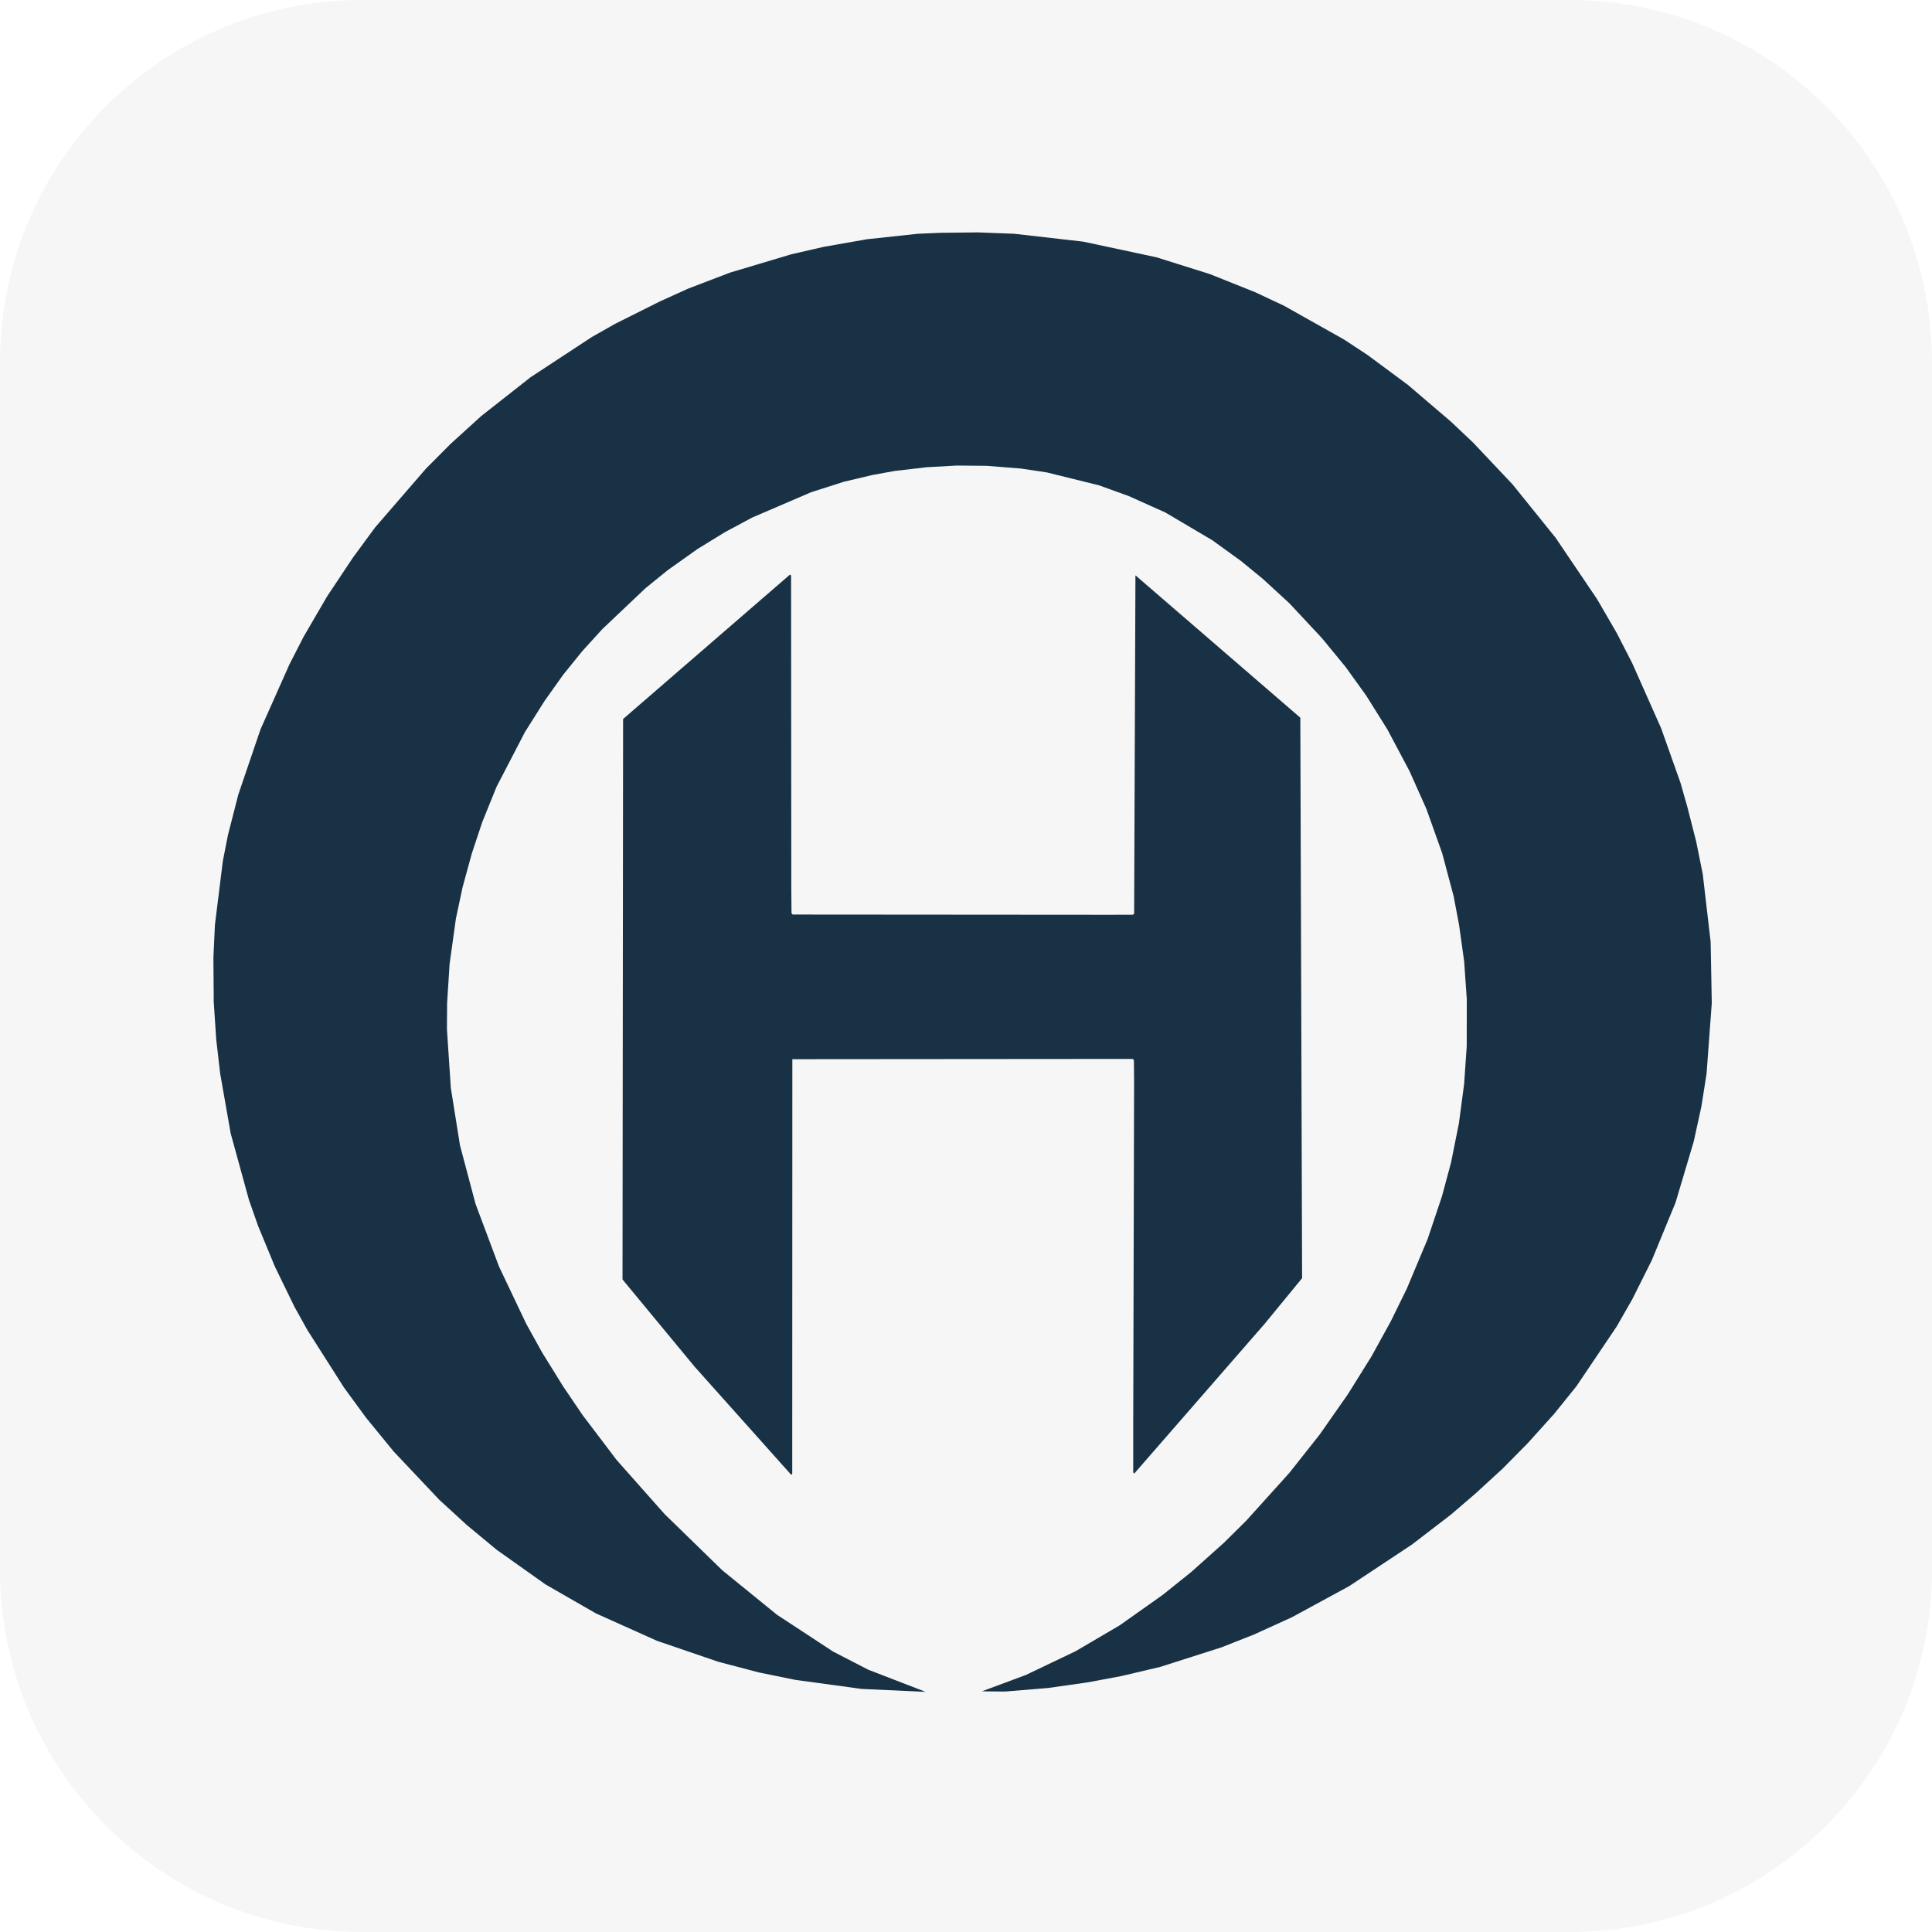
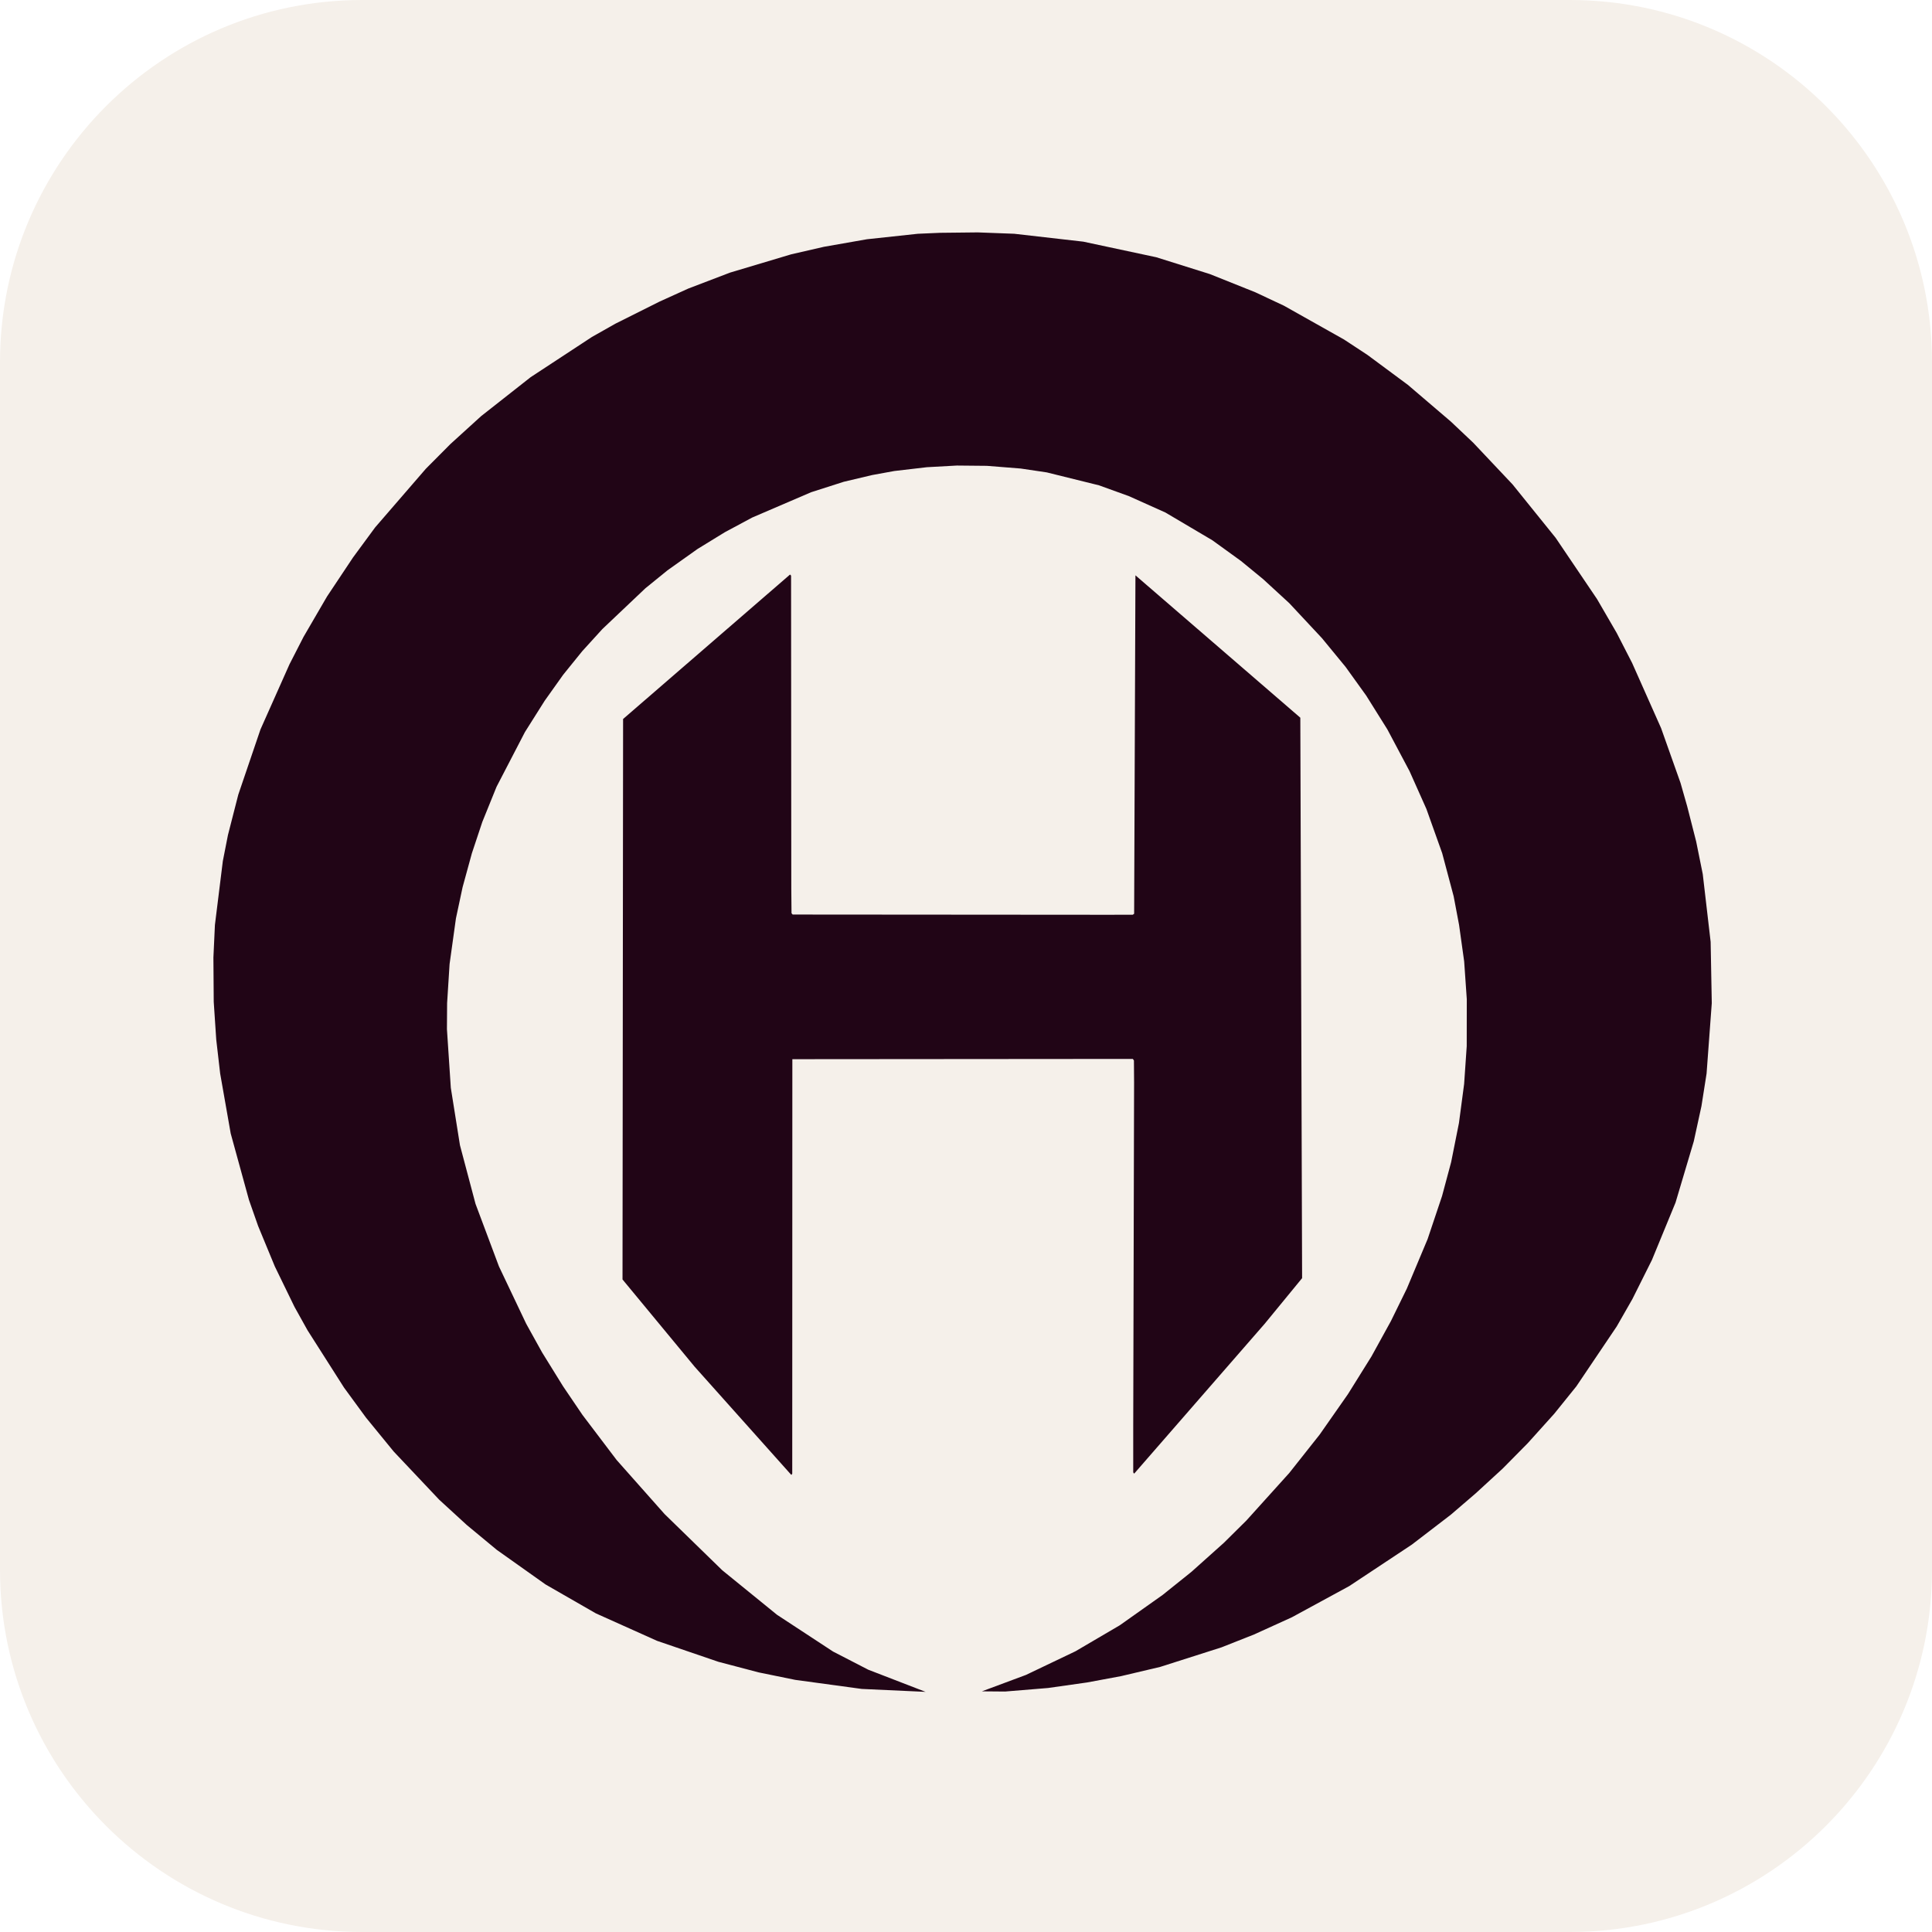
<svg xmlns="http://www.w3.org/2000/svg" width="64" height="64" viewBox="0 0 64 64">
-   <rect width="64" height="64" rx="12" fill="#F6F6F6" />
+   <rect width="64" height="64" rx="12" fill="#F5F0EA" />
  <svg x="4" y="4" width="56" height="56" viewBox="0 0 1297 1212" preserveAspectRatio="xMidYMid meet">
-     <path fill="#183144" d="M 628.50,43.48 L 657.50,43.16 L 685.50,44.21 L 738.50,50.26 L 794.50,62.23 L 835.50,75.11 L 870.50,89.11 L 892.50,99.44 L 938.50,125.32 L 956.50,137.15 L 987.50,160.12 L 1020.50,188.31 L 1037.63,204.50 L 1067.83,236.50 L 1100.90,277.50 L 1132.66,324.50 L 1147.75,350.50 L 1159.56,373.50 L 1181.79,423.50 L 1196.69,465.50 L 1201.82,483.50 L 1208.71,510.50 L 1213.76,535.50 L 1219.81,587.50 L 1220.68,634.50 L 1216.69,688.50 L 1212.76,713.50 L 1206.88,740.50 L 1192.88,787.50 L 1174.78,831.50 L 1159.79,861.50 L 1147.78,882.50 L 1116.78,928.50 L 1099.84,949.50 L 1079.50,972.10 L 1060.35,991.50 L 1039.50,1010.64 L 1020.50,1026.96 L 990.50,1049.97 L 942.50,1081.77 L 898.50,1105.69 L 869.50,1118.87 L 844.50,1128.76 L 797.50,1143.75 L 767.50,1150.83 L 741.50,1155.67 L 711.50,1159.93 L 678.50,1162.65 L 660.70,1162.50 L 694.50,1149.91 L 732.50,1131.76 L 766.50,1111.81 L 799.42,1088.50 L 821.50,1070.79 L 846.40,1048.50 L 863.57,1031.50 L 896.50,995.00 L 919.85,965.50 L 941.53,934.50 L 959.61,905.50 L 974.50,878.44 L 986.73,853.50 L 1002.67,815.50 L 1013.74,782.50 L 1020.71,756.50 L 1026.70,726.50 L 1030.68,696.50 L 1032.67,667.50 L 1032.72,631.50 L 1030.71,602.50 L 1026.80,574.50 L 1022.64,552.50 L 1013.86,519.50 L 1001.73,485.50 L 988.79,456.50 L 971.80,424.50 L 955.53,398.50 L 939.71,376.50 L 921.62,354.50 L 896.50,327.60 L 876.50,309.22 L 859.50,295.27 L 837.50,279.36 L 801.50,258.08 L 773.47,245.50 L 750.50,237.20 L 710.50,227.30 L 690.50,224.33 L 664.50,222.26 L 641.50,222.04 L 618.50,223.31 L 593.50,226.23 L 576.50,229.33 L 554.69,234.50 L 529.70,242.50 L 484.50,261.92 L 463.50,273.18 L 442.50,286.07 L 419.50,302.41 L 402.50,316.22 L 369.50,347.50 L 354.04,364.50 L 339.48,382.50 L 325.25,402.50 L 310.11,426.50 L 288.32,468.50 L 277.39,495.50 L 269.40,519.50 L 262.28,545.50 L 257.16,569.50 L 252.29,604.50 L 250.39,634.50 L 250.26,654.50 L 253.24,699.50 L 260.25,743.50 L 272.19,788.50 L 290.17,836.50 L 311.08,880.50 L 323.28,902.50 L 339.38,928.50 L 354.30,950.50 L 380.50,985.07 L 417.25,1026.50 L 461.50,1069.61 L 503.50,1103.76 L 546.50,1131.97 L 573.50,1145.90 L 617.50,1162.90 L 568.50,1160.65 L 517.50,1153.70 L 489.50,1147.98 L 458.50,1139.83 L 411.50,1123.77 L 364.50,1102.67 L 325.93,1080.50 L 288.50,1053.95 L 265.50,1034.89 L 244.35,1015.50 L 209.41,978.50 L 188.16,952.50 L 171.33,929.50 L 143.31,885.50 L 133.29,867.50 L 118.21,836.50 L 105.40,805.50 L 98.38,785.50 L 84.36,734.50 L 76.27,688.50 L 73.27,662.50 L 71.34,633.50 L 71.09,599.50 L 72.25,574.50 L 78.32,525.50 L 82.25,505.50 L 90.19,474.50 L 107.20,424.50 L 129.47,374.50 L 140.23,353.50 L 158.27,322.50 L 178.25,292.50 L 195.17,269.50 L 234.08,224.50 L 252.98,205.50 L 276.50,184.12 L 314.50,154.23 L 361.50,123.38 L 379.50,113.20 L 413.50,96.19 L 435.50,86.22 L 467.50,74.00 L 514.50,59.95 L 539.50,54.21 L 572.50,48.42 L 611.50,44.22 L 628.50,43.48 Z" />
-     <path fill="#183144" d="M 513.50,305.65 L 514.29,306.50 L 514.46,546.50 L 514.63,565.50 L 515.50,566.52 L 758.50,566.70 L 776.50,566.65 L 777.50,565.90 L 778.50,306.27 L 905.00,415.50 L 906.37,845.50 L 877.65,880.50 L 777.50,995.50 L 776.80,994.50 L 776.80,959.50 L 777.46,695.50 L 777.34,678.50 L 776.50,677.29 L 515.27,677.50 L 515.19,995.50 L 514.50,996.48 L 440.36,913.50 L 384.97,846.50 L 385.41,416.50 L 513.50,305.65 Z" />
+     <path fill="#210516" d="M 628.50,43.48 L 657.50,43.16 L 685.50,44.21 L 738.50,50.26 L 794.50,62.23 L 835.50,75.11 L 870.50,89.11 L 892.50,99.44 L 938.50,125.32 L 956.50,137.15 L 987.50,160.12 L 1020.50,188.31 L 1037.63,204.50 L 1067.83,236.50 L 1100.90,277.50 L 1132.66,324.50 L 1147.75,350.50 L 1159.56,373.50 L 1181.79,423.50 L 1196.69,465.50 L 1201.82,483.50 L 1208.71,510.50 L 1213.76,535.50 L 1219.81,587.50 L 1220.68,634.50 L 1216.69,688.50 L 1212.76,713.50 L 1206.88,740.50 L 1192.88,787.50 L 1174.78,831.50 L 1159.79,861.50 L 1147.78,882.50 L 1116.78,928.50 L 1099.84,949.50 L 1079.50,972.10 L 1060.35,991.50 L 1039.50,1010.64 L 1020.50,1026.96 L 990.50,1049.97 L 942.50,1081.77 L 898.50,1105.69 L 869.50,1118.87 L 844.50,1128.76 L 797.50,1143.75 L 767.50,1150.83 L 741.50,1155.67 L 711.50,1159.93 L 678.50,1162.65 L 660.70,1162.50 L 694.50,1149.91 L 732.50,1131.76 L 766.50,1111.81 L 799.42,1088.50 L 821.50,1070.79 L 846.40,1048.50 L 863.57,1031.50 L 896.50,995.00 L 919.85,965.50 L 941.53,934.50 L 959.61,905.50 L 974.50,878.44 L 986.73,853.50 L 1002.67,815.50 L 1013.74,782.50 L 1020.71,756.50 L 1026.70,726.50 L 1030.68,696.50 L 1032.67,667.50 L 1032.72,631.50 L 1030.71,602.50 L 1026.80,574.50 L 1022.64,552.50 L 1013.86,519.50 L 1001.73,485.50 L 988.79,456.50 L 971.80,424.50 L 955.53,398.50 L 939.71,376.50 L 921.62,354.50 L 896.50,327.60 L 876.50,309.22 L 859.50,295.27 L 837.50,279.36 L 801.50,258.08 L 773.47,245.50 L 750.50,237.20 L 710.50,227.30 L 690.50,224.33 L 664.50,222.26 L 641.50,222.04 L 618.50,223.31 L 593.50,226.23 L 576.50,229.33 L 554.69,234.50 L 529.70,242.50 L 484.50,261.92 L 463.50,273.18 L 442.50,286.07 L 419.50,302.41 L 402.50,316.22 L 369.50,347.50 L 354.04,364.50 L 339.48,382.50 L 325.25,402.50 L 310.11,426.50 L 288.32,468.50 L 277.39,495.50 L 269.40,519.50 L 262.28,545.50 L 257.16,569.50 L 252.29,604.50 L 250.39,634.50 L 250.26,654.50 L 253.24,699.50 L 260.25,743.50 L 272.19,788.50 L 290.17,836.50 L 311.08,880.50 L 323.28,902.50 L 339.38,928.50 L 354.30,950.50 L 380.50,985.07 L 417.25,1026.50 L 461.50,1069.61 L 503.50,1103.76 L 546.50,1131.97 L 573.50,1145.90 L 617.50,1162.90 L 568.50,1160.65 L 517.50,1153.70 L 489.50,1147.98 L 458.50,1139.83 L 411.50,1123.77 L 364.50,1102.67 L 325.93,1080.50 L 288.50,1053.95 L 265.50,1034.89 L 244.35,1015.50 L 209.41,978.50 L 188.16,952.50 L 171.33,929.50 L 143.31,885.50 L 133.29,867.50 L 118.21,836.50 L 105.40,805.50 L 98.38,785.50 L 84.36,734.50 L 76.27,688.50 L 73.27,662.50 L 71.34,633.50 L 71.09,599.50 L 72.25,574.50 L 78.32,525.50 L 82.25,505.50 L 90.19,474.50 L 107.20,424.50 L 129.47,374.50 L 140.23,353.50 L 158.27,322.50 L 178.25,292.50 L 195.17,269.50 L 234.08,224.50 L 252.98,205.50 L 276.50,184.12 L 314.50,154.23 L 361.50,123.38 L 379.50,113.20 L 413.50,96.19 L 435.50,86.22 L 467.50,74.00 L 514.50,59.95 L 539.50,54.21 L 572.50,48.42 L 611.50,44.22 L 628.50,43.48 Z" />
+     <path fill="#210516" d="M 513.50,305.65 L 514.29,306.50 L 514.46,546.50 L 514.63,565.50 L 515.50,566.52 L 758.50,566.70 L 776.50,566.65 L 777.50,565.90 L 778.50,306.27 L 905.00,415.50 L 906.37,845.50 L 877.65,880.50 L 777.50,995.50 L 776.80,994.50 L 776.80,959.50 L 777.46,695.50 L 777.34,678.50 L 776.50,677.29 L 515.27,677.50 L 515.19,995.50 L 514.50,996.48 L 440.36,913.50 L 384.97,846.50 L 385.41,416.50 L 513.50,305.65 Z" />
  </svg>
</svg>
